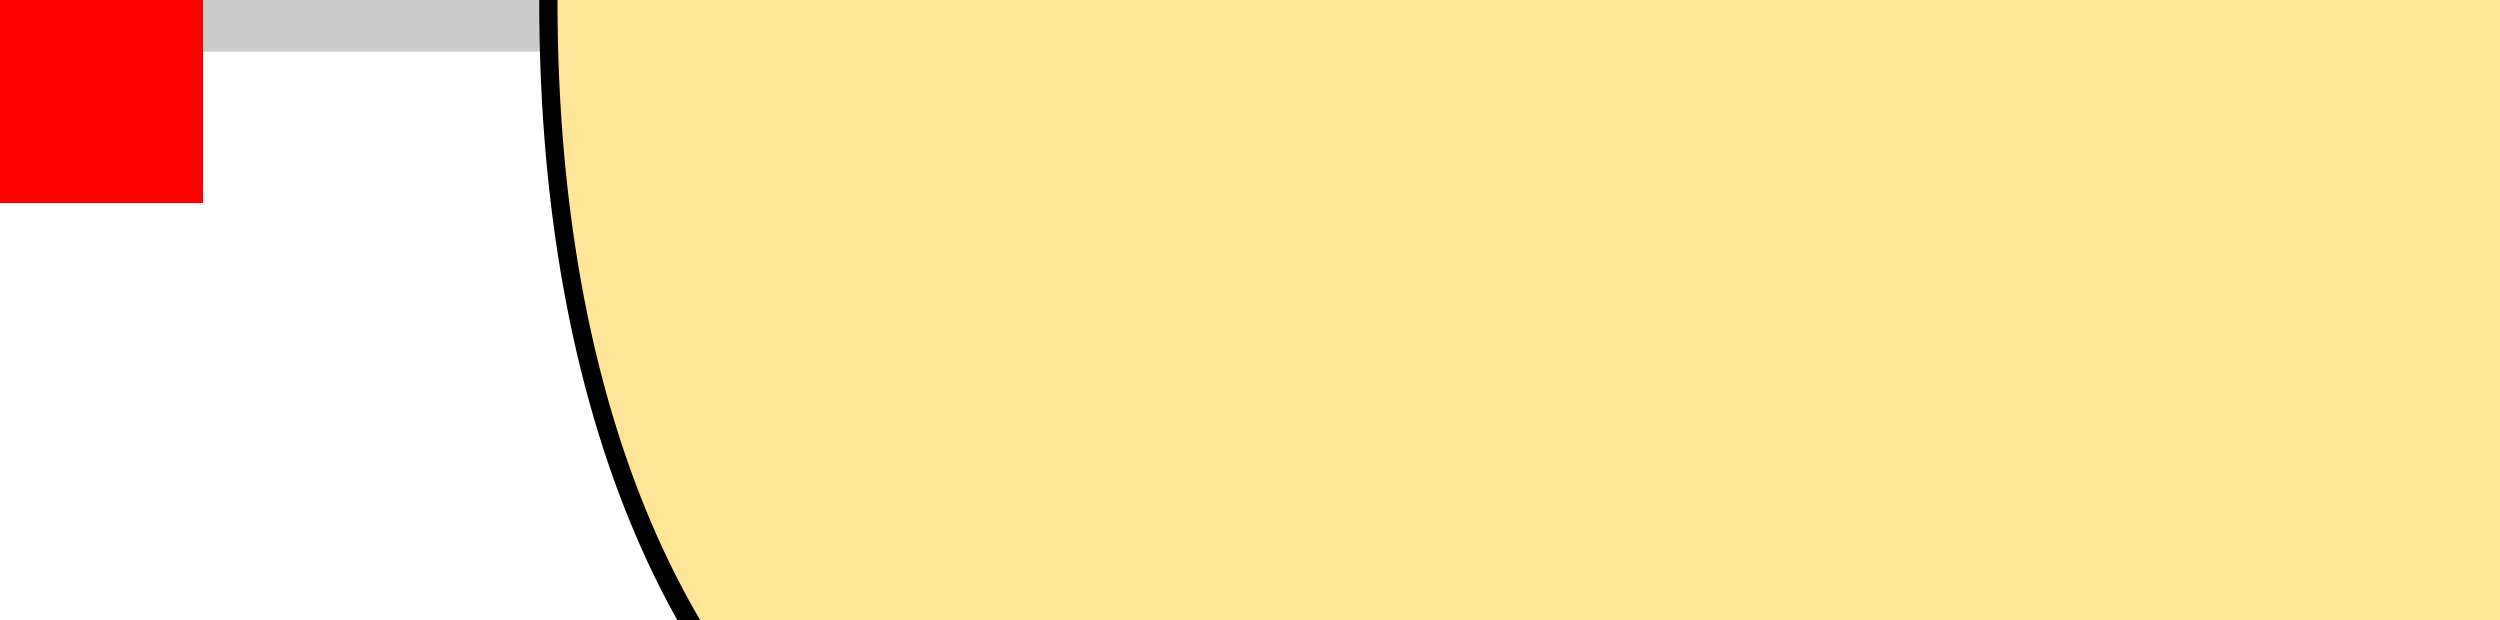
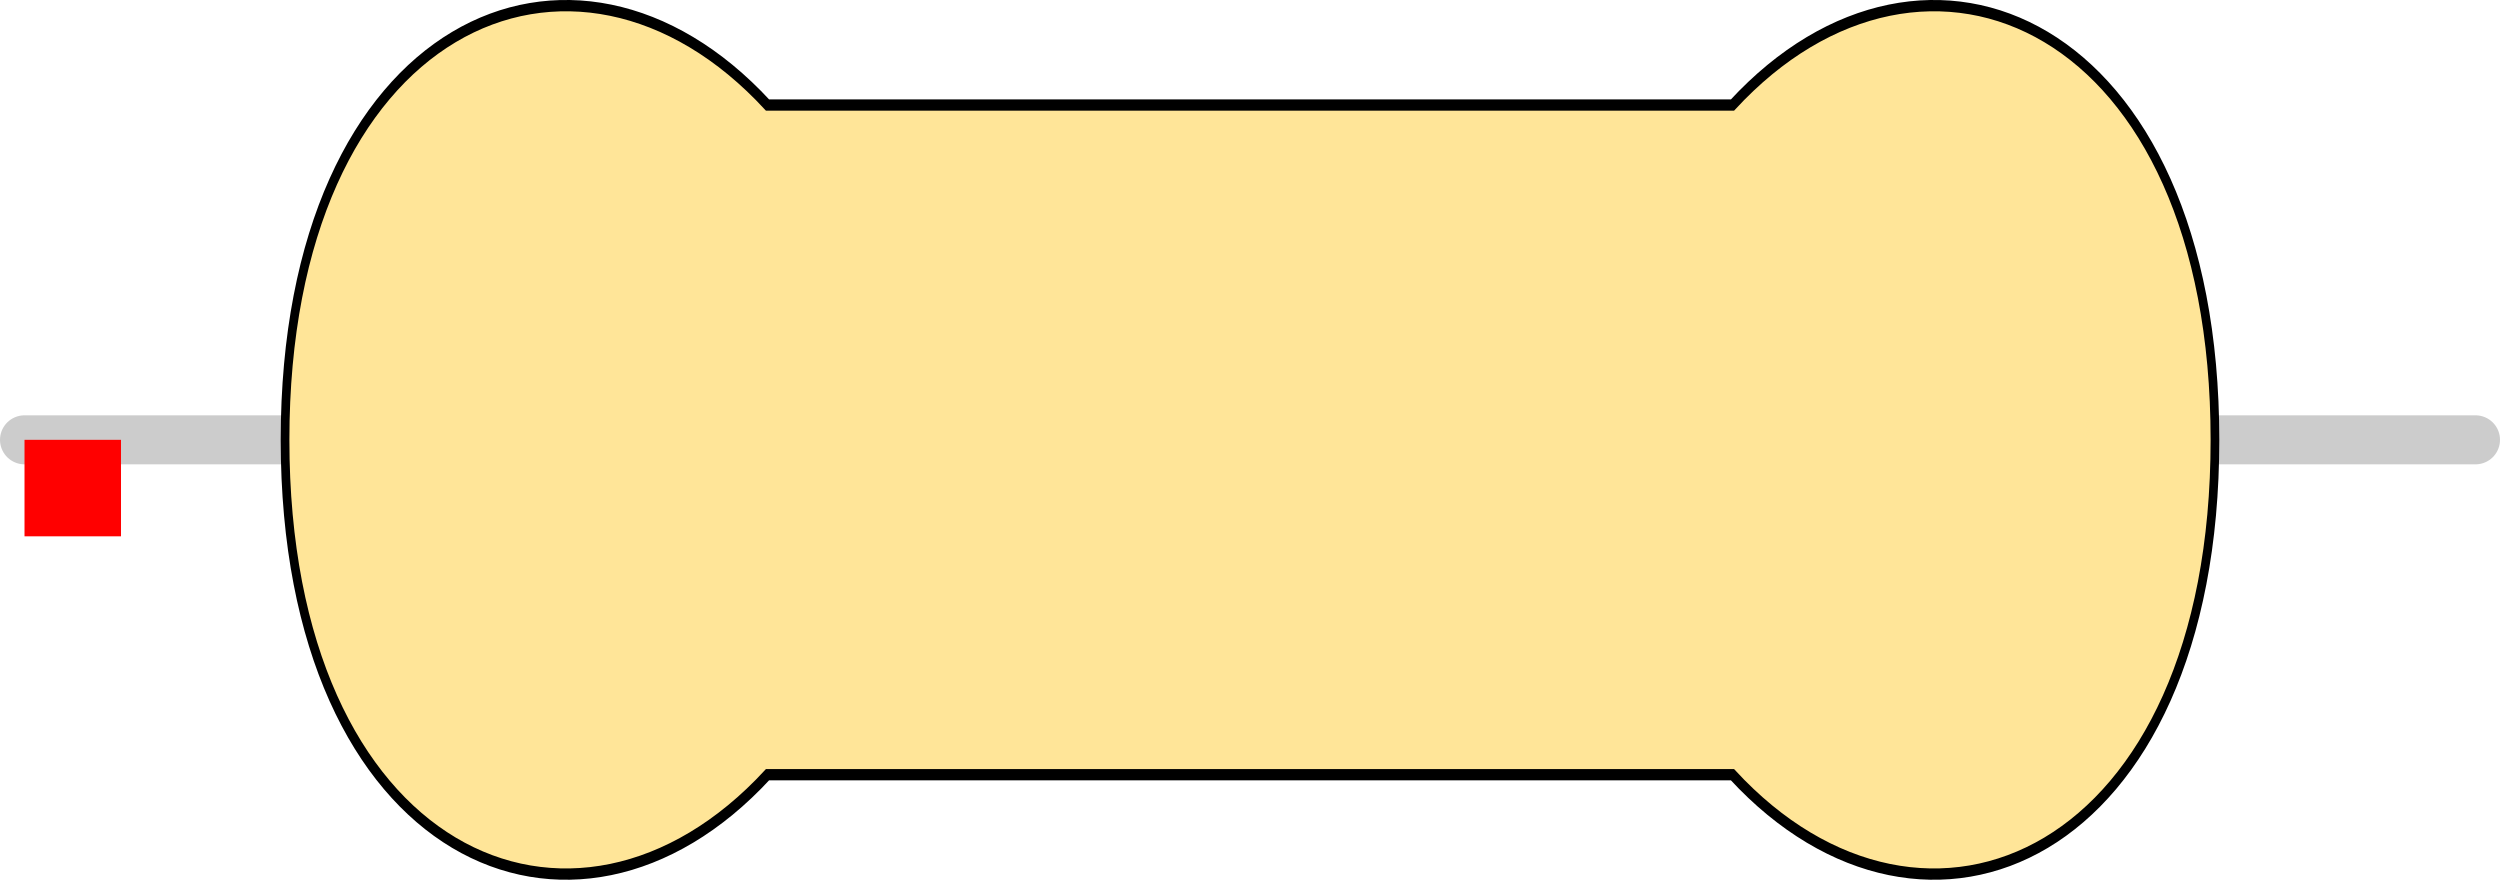
- <svg xmlns="http://www.w3.org/2000/svg" version="1.1" width="12.31mm" height="3.05mm" viewBox="0 0 12.31 3.05" id="svg196">
+ <svg xmlns="http://www.w3.org/2000/svg" version="1.1" width="25.908mm" height="9.117mm" viewBox="0 0 25.908 9.117" id="svg196">
  <defs id="defs200" />
-   <path style="fill:none;stroke:#cccccc;stroke-width:0.508;stroke-linecap:round;stroke-linejoin:miter;stroke-miterlimit:4;stroke-dasharray:none;stroke-opacity:1" d="M 0,0 25.4,0" id="main_pin" />
-   <g id="res_bean" transform="translate(2.7, 0) scale(3.333333, 4.337349)">
+   <path style="fill:none;stroke:#cccccc;stroke-width:0.508;stroke-linecap:round;stroke-linejoin:miter;stroke-miterlimit:4;stroke-dasharray:none;stroke-opacity:1" d="M 0.254,4.558 H 25.654" id="main_pin" />
+   <g id="res_bean" transform="matrix(3.333333,0,0,4.337349,2.954,4.558486)">
    <path d="M 0,0 C 0,1 0.9,1.3 1.5,0.8 H 3 4.5 C 5.1,1.3 6,1 6,0 6,-1 5.1,-1.3 4.5,-0.8 H 3 1.5 C 0.9,-1.3 0,-1 0,0 Z" style="display:inline;fill:#ffe598;fill-opacity:1;stroke:none;stroke-width:0.09;stroke-linecap:butt;stroke-linejoin:miter;stroke-miterlimit:4;stroke-dasharray:none;stroke-opacity:1;paint-order:stroke fill markers" id="bean_fill" />
    <rect style="display:none;opacity:1;fill:#000000;fill-opacity:1;stroke:none;stroke-width:0.61;stroke-miterlimit:4;stroke-dasharray:none;stroke-opacity:1" id="res_band1" height="1.6" x="1.65" y="-0.8" width="0.6" />
    <rect y="-0.8" x="2.35" height="1.6" width="0.6" id="res_band2" style="display:none;opacity:1;fill:#000000;fill-opacity:1;stroke:none;stroke-width:0.61;stroke-miterlimit:4;stroke-dasharray:none;stroke-opacity:1" />
    <rect y="-0.8" x="3.05" height="1.6" width="0.6" id="res_band3" style="display:none;opacity:1;fill:#000000;fill-opacity:1;stroke:none;stroke-width:0.61;stroke-miterlimit:4;stroke-dasharray:none;stroke-opacity:1" />
    <rect y="-0.8" x="3.75" height="1.6" width="0.6" id="res_band4" style="display:none;opacity:1;fill:#000000;fill-opacity:1;stroke:none;stroke-width:0.61;stroke-miterlimit:4;stroke-dasharray:none;stroke-opacity:1" />
    <rect style="display:none;opacity:1;fill:#000000;fill-opacity:1;stroke:none;stroke-width:0.61;stroke-miterlimit:4;stroke-dasharray:none;stroke-opacity:1" id="res_5band1" height="1.6" x="1.65" y="-0.8" width="0.4" />
    <rect style="display:none;opacity:1;fill:#000000;fill-opacity:1;stroke:none;stroke-width:0.61;stroke-miterlimit:4;stroke-dasharray:none;stroke-opacity:1" id="res_5band2" height="1.6" x="2.225" y="-0.8" width="0.4" />
    <rect style="display:none;opacity:1;fill:#000000;fill-opacity:1;stroke:none;stroke-width:0.61;stroke-miterlimit:4;stroke-dasharray:none;stroke-opacity:1" id="res_5band3" height="1.6" x="2.8" y="-0.8" width="0.4" />
    <rect style="display:none;opacity:1;fill:#000000;fill-opacity:1;stroke:none;stroke-width:0.61;stroke-miterlimit:4;stroke-dasharray:none;stroke-opacity:1" id="res_5band4" height="1.6" x="3.375" y="-0.8" width="0.4" />
    <rect style="display:none;opacity:1;fill:#000000;fill-opacity:1;stroke:none;stroke-width:0.61;stroke-miterlimit:4;stroke-dasharray:none;stroke-opacity:1" id="res_5band5" height="1.6" x="3.95" y="-0.8" width="0.4" />
    <path d="M 0,0 C 0,1 0.9,1.3 1.5,0.8 H 3 4.5 C 5.1,1.3 6,1 6,0 6,-1 5.1,-1.3 4.5,-0.8 H 3 1.5 C 0.9,-1.3 0,-1 0,0 Z" style="display:inline;fill:none;fill-opacity:1;stroke:#000000;stroke-width:0.027;stroke-linecap:butt;stroke-linejoin:miter;stroke-miterlimit:4;stroke-dasharray:none;stroke-opacity:1;paint-order:stroke fill markers" id="bean_outline" />
    <rect style="display:none;opacity:1;fill:#000000;fill-opacity:1;stroke:none;stroke-width:0.61;stroke-miterlimit:4;stroke-dasharray:none;stroke-opacity:1" id="res_zeroband" height="1.6" x="2.7" y="-0.8" width="0.6" />
  </g>
-   <rect id="origin" fill="#ff0000" width="1" height="1" x="0" y="0" style="stroke-width:1e-06" />
+   <rect id="origin" fill="#ff0000" width="1" height="1" x="0.254" y="4.558" style="stroke-width:1e-06" />
</svg>
